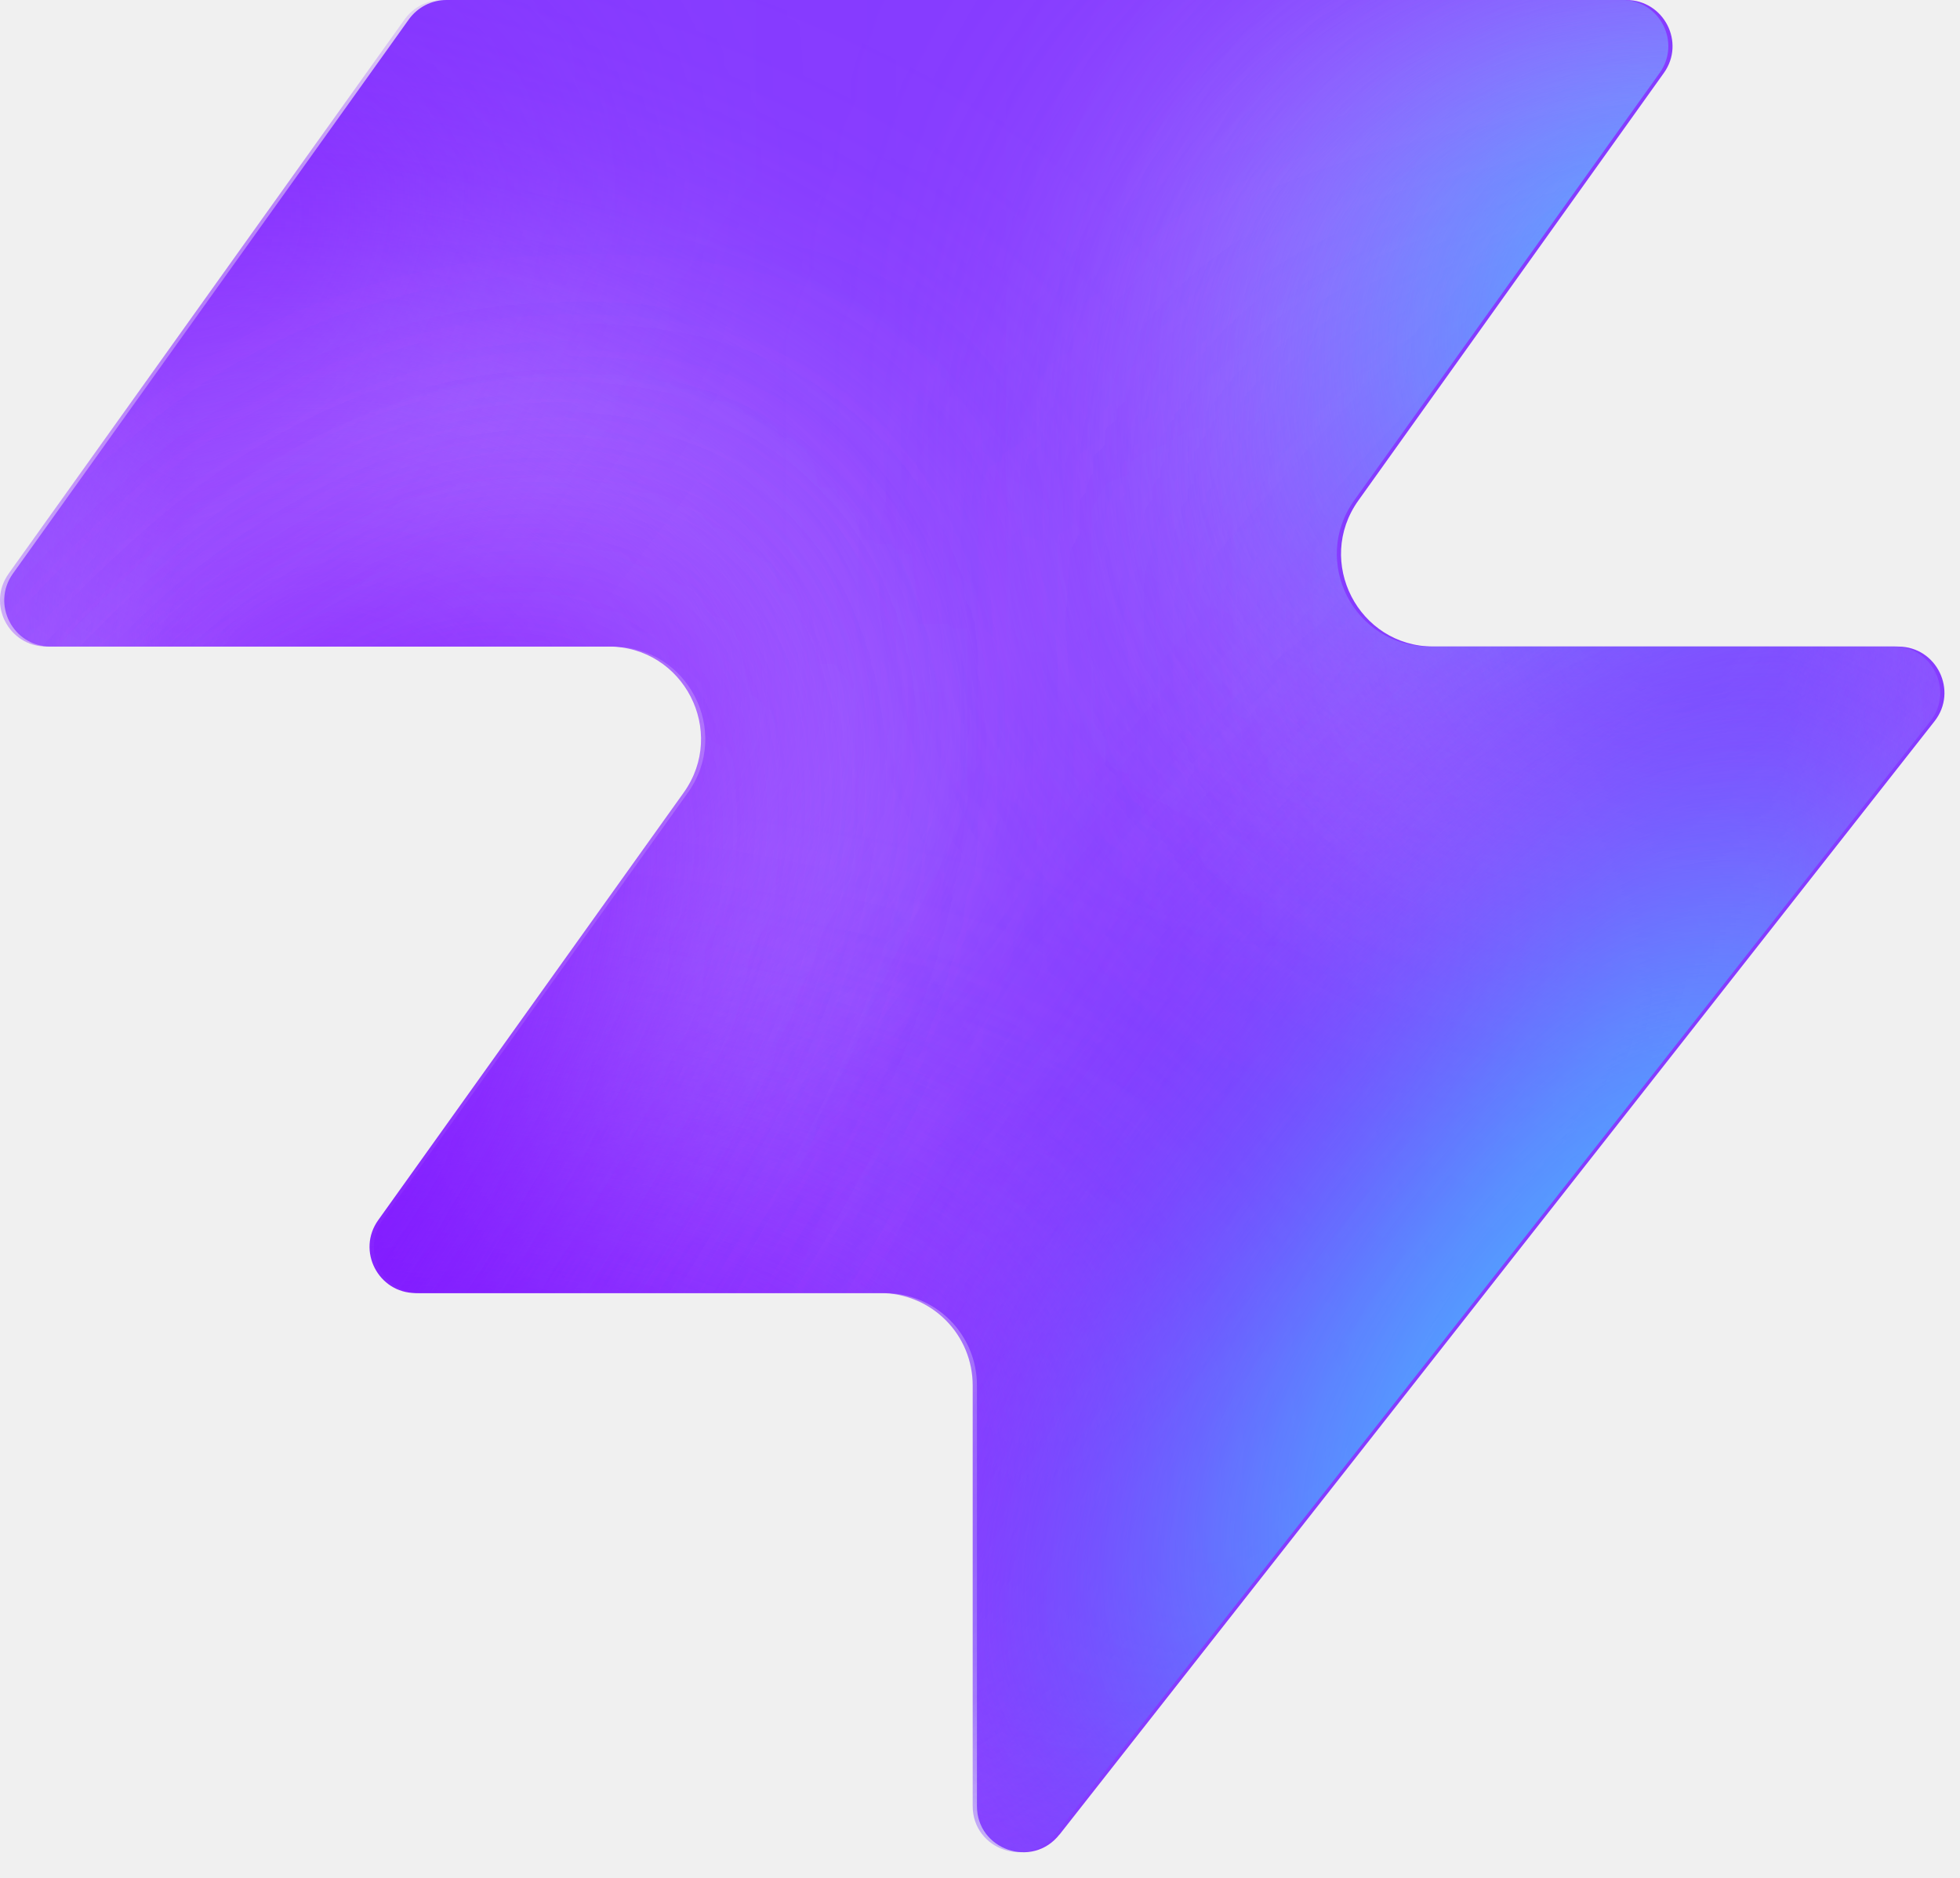
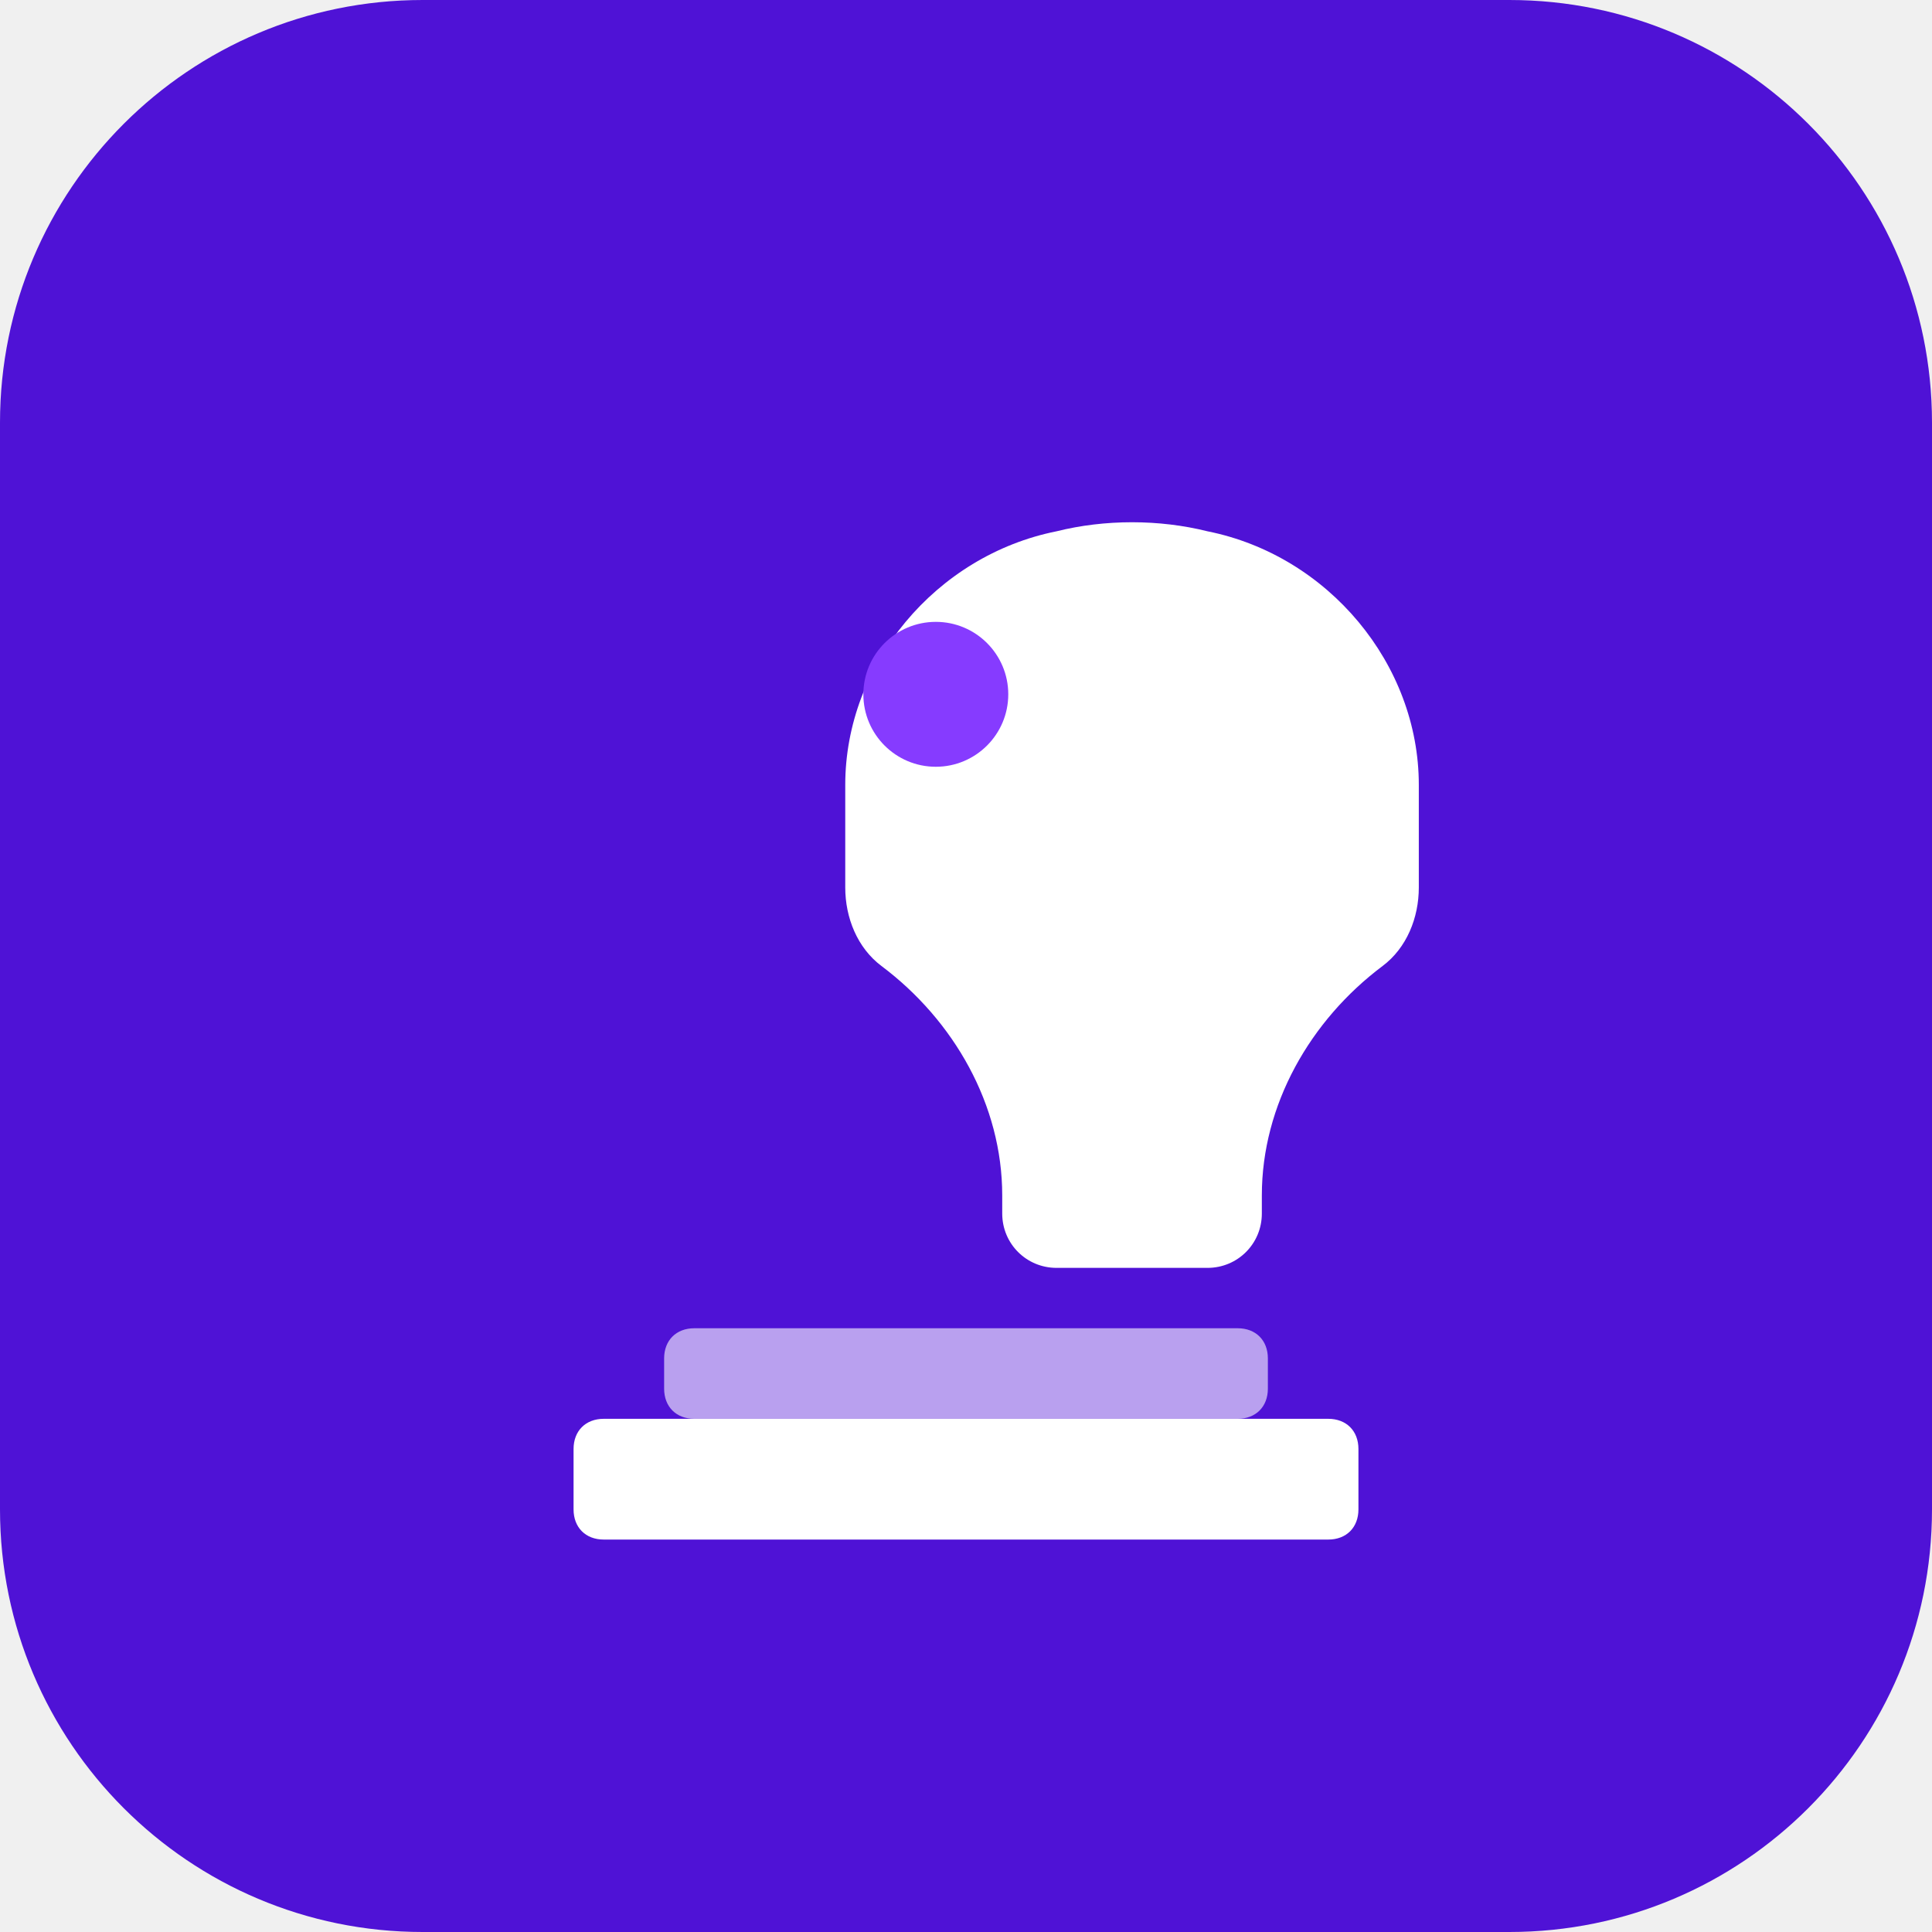
- <svg xmlns="http://www.w3.org/2000/svg" width="48" height="46" fill="none" viewBox="0 0 48 46">
-   <path fill="#863bff" d="M25.946 44.938c-.664.845-2.021.375-2.021-.698V33.937a2.26 2.26 0 0 0-2.262-2.262H10.287c-.92 0-1.456-1.04-.92-1.788l7.48-10.471c1.07-1.497 0-3.578-1.842-3.578H1.237c-.92 0-1.456-1.04-.92-1.788L10.013.474c.214-.297.556-.474.92-.474h28.894c.92 0 1.456 1.04.92 1.788l-7.48 10.471c-1.07 1.498 0 3.579 1.842 3.579h11.377c.943 0 1.473 1.088.89 1.83L25.947 44.94z" style="fill:#863bff;fill:color(display-p3 .525 .23 1);fill-opacity:1" />
-   <mask id="a" width="48" height="46" x="0" y="0" maskUnits="userSpaceOnUse" style="mask-type:alpha">
-     <path fill="#000" d="M25.842 44.938c-.664.844-2.021.375-2.021-.698V33.937a2.26 2.26 0 0 0-2.262-2.262H10.183c-.92 0-1.456-1.04-.92-1.788l7.48-10.471c1.07-1.498 0-3.579-1.842-3.579H1.133c-.92 0-1.456-1.04-.92-1.787L9.91.473c.214-.297.556-.474.92-.474h28.894c.92 0 1.456 1.04.92 1.788l-7.48 10.471c-1.07 1.498 0 3.578 1.842 3.578h11.377c.943 0 1.473 1.088.89 1.832L25.843 44.94z" style="fill:#000;fill-opacity:1" />
-   </mask>
-   <g mask="url(#a)">
-     <g filter="url(#b)">
-       <ellipse cx="5.508" cy="14.704" fill="#ede6ff" rx="5.508" ry="14.704" style="fill:#ede6ff;fill:color(display-p3 .927 .903 1);fill-opacity:1" transform="matrix(.00324 1 1 -.00324 -4.47 31.516)" />
-     </g>
-     <g filter="url(#c)">
-       <ellipse cx="10.399" cy="29.851" fill="#ede6ff" rx="10.399" ry="29.851" style="fill:#ede6ff;fill:color(display-p3 .927 .903 1);fill-opacity:1" transform="matrix(.00324 1 1 -.00324 -39.328 7.883)" />
-     </g>
-     <g filter="url(#d)">
-       <ellipse cx="5.508" cy="30.487" fill="#7e14ff" rx="5.508" ry="30.487" style="fill:#7e14ff;fill:color(display-p3 .492 .077 1);fill-opacity:1" transform="rotate(89.814 -25.913 -14.639)scale(1 -1)" />
-     </g>
-     <g filter="url(#e)">
-       <ellipse cx="5.508" cy="30.599" fill="#7e14ff" rx="5.508" ry="30.599" style="fill:#7e14ff;fill:color(display-p3 .492 .077 1);fill-opacity:1" transform="rotate(89.814 -32.644 -3.334)scale(1 -1)" />
-     </g>
-     <g filter="url(#f)">
-       <ellipse cx="5.508" cy="30.599" fill="#7e14ff" rx="5.508" ry="30.599" style="fill:#7e14ff;fill:color(display-p3 .492 .077 1);fill-opacity:1" transform="matrix(.00324 1 1 -.00324 -34.34 30.47)" />
-     </g>
-     <g filter="url(#g)">
-       <ellipse cx="14.072" cy="22.078" fill="#ede6ff" rx="14.072" ry="22.078" style="fill:#ede6ff;fill:color(display-p3 .927 .903 1);fill-opacity:1" transform="rotate(93.35 24.506 48.493)scale(-1 1)" />
-     </g>
-     <g filter="url(#h)">
-       <ellipse cx="3.47" cy="21.501" fill="#7e14ff" rx="3.47" ry="21.501" style="fill:#7e14ff;fill:color(display-p3 .492 .077 1);fill-opacity:1" transform="rotate(89.009 28.708 47.59)scale(-1 1)" />
-     </g>
-     <g filter="url(#i)">
-       <ellipse cx="3.47" cy="21.501" fill="#7e14ff" rx="3.47" ry="21.501" style="fill:#7e14ff;fill:color(display-p3 .492 .077 1);fill-opacity:1" transform="rotate(89.009 28.708 47.59)scale(-1 1)" />
-     </g>
-     <g filter="url(#j)">
-       <ellipse cx=".387" cy="8.972" fill="#7e14ff" rx="4.407" ry="29.108" style="fill:#7e14ff;fill:color(display-p3 .492 .077 1);fill-opacity:1" transform="rotate(39.51 .387 8.972)" />
-     </g>
-     <g filter="url(#k)">
-       <ellipse cx="47.523" cy="-6.092" fill="#7e14ff" rx="4.407" ry="29.108" style="fill:#7e14ff;fill:color(display-p3 .492 .077 1);fill-opacity:1" transform="rotate(37.892 47.523 -6.092)" />
-     </g>
-     <g filter="url(#l)">
-       <ellipse cx="41.412" cy="6.333" fill="#47bfff" rx="5.971" ry="9.665" style="fill:#47bfff;fill:color(display-p3 .28 .748 1);fill-opacity:1" transform="rotate(37.892 41.412 6.333)" />
-     </g>
-     <g filter="url(#m)">
-       <ellipse cx="-1.879" cy="38.332" fill="#7e14ff" rx="4.407" ry="29.108" style="fill:#7e14ff;fill:color(display-p3 .492 .077 1);fill-opacity:1" transform="rotate(37.892 -1.88 38.332)" />
-     </g>
-     <g filter="url(#n)">
-       <ellipse cx="-1.879" cy="38.332" fill="#7e14ff" rx="4.407" ry="29.108" style="fill:#7e14ff;fill:color(display-p3 .492 .077 1);fill-opacity:1" transform="rotate(37.892 -1.88 38.332)" />
-     </g>
-     <g filter="url(#o)">
-       <ellipse cx="35.651" cy="29.907" fill="#7e14ff" rx="4.407" ry="29.108" style="fill:#7e14ff;fill:color(display-p3 .492 .077 1);fill-opacity:1" transform="rotate(37.892 35.651 29.907)" />
-     </g>
-     <g filter="url(#p)">
-       <ellipse cx="38.418" cy="32.4" fill="#47bfff" rx="5.971" ry="15.297" style="fill:#47bfff;fill:color(display-p3 .28 .748 1);fill-opacity:1" transform="rotate(37.892 38.418 32.4)" />
-     </g>
-   </g>
+ <svg xmlns="http://www.w3.org/2000/svg" viewBox="0 0 32 32" width="32" height="32" fill="none">
+   <rect width="32" height="32" rx="7" fill="url(#violetGradient)" />
+   <path d="M22.5 25c0 .3-.2.5-.5.5H10c-.3 0-.5-.2-.5-.5v-1c0-.3.2-.5.5-.5h12c.3 0 .5.2.5.5v1z" fill="#ffffff" />
+   <path d="M21 22.5c0-.3-.2-.5-.5-.5H11.5c-.3 0-.5.2-.5.5v.5c0 .3.2.5.5.5h9c.3 0 .5-.2.5-.5v-.5z" fill="#ffffff" opacity="0.6" />
+   <path d="M12 21h8c.5 0 .9-.4.9-.9v-.3c0-1.5.8-2.9 2-3.8.4-.3.6-.8.6-1.3V13c0-2-1.5-3.8-3.5-4.2-.8-.2-1.7-.2-2.5 0-2 .4-3.5 2.2-3.5 4.2v1.7c0 .5.2 1 .6 1.3 1.2.9 2 2.3 2 3.8v.3c0 .5.4.9.9.9z" fill="#ffffff" />
+   <circle cx="15.5" cy="11.5" r="1.2" fill="#863bff" />
  <defs>
-     <filter id="b" width="60.045" height="41.654" x="-19.77" y="16.149" color-interpolation-filters="sRGB" filterUnits="userSpaceOnUse">
-       <feFlood flood-opacity="0" result="BackgroundImageFix" />
-       <feBlend in="SourceGraphic" in2="BackgroundImageFix" result="shape" />
-       <feGaussianBlur result="effect1_foregroundBlur_2002_17158" stdDeviation="7.659" />
-     </filter>
-     <filter id="c" width="90.34" height="51.437" x="-54.613" y="-7.533" color-interpolation-filters="sRGB" filterUnits="userSpaceOnUse">
-       <feFlood flood-opacity="0" result="BackgroundImageFix" />
-       <feBlend in="SourceGraphic" in2="BackgroundImageFix" result="shape" />
-       <feGaussianBlur result="effect1_foregroundBlur_2002_17158" stdDeviation="7.659" />
-     </filter>
-     <filter id="d" width="79.355" height="29.4" x="-49.64" y="2.03" color-interpolation-filters="sRGB" filterUnits="userSpaceOnUse">
-       <feFlood flood-opacity="0" result="BackgroundImageFix" />
-       <feBlend in="SourceGraphic" in2="BackgroundImageFix" result="shape" />
-       <feGaussianBlur result="effect1_foregroundBlur_2002_17158" stdDeviation="4.596" />
-     </filter>
-     <filter id="e" width="79.579" height="29.4" x="-45.045" y="20.029" color-interpolation-filters="sRGB" filterUnits="userSpaceOnUse">
-       <feFlood flood-opacity="0" result="BackgroundImageFix" />
-       <feBlend in="SourceGraphic" in2="BackgroundImageFix" result="shape" />
-       <feGaussianBlur result="effect1_foregroundBlur_2002_17158" stdDeviation="4.596" />
-     </filter>
-     <filter id="f" width="79.579" height="29.4" x="-43.513" y="21.178" color-interpolation-filters="sRGB" filterUnits="userSpaceOnUse">
-       <feFlood flood-opacity="0" result="BackgroundImageFix" />
-       <feBlend in="SourceGraphic" in2="BackgroundImageFix" result="shape" />
-       <feGaussianBlur result="effect1_foregroundBlur_2002_17158" stdDeviation="4.596" />
-     </filter>
-     <filter id="g" width="74.749" height="58.852" x="15.756" y="-17.901" color-interpolation-filters="sRGB" filterUnits="userSpaceOnUse">
-       <feFlood flood-opacity="0" result="BackgroundImageFix" />
-       <feBlend in="SourceGraphic" in2="BackgroundImageFix" result="shape" />
-       <feGaussianBlur result="effect1_foregroundBlur_2002_17158" stdDeviation="7.659" />
-     </filter>
-     <filter id="h" width="61.377" height="25.362" x="23.548" y="2.284" color-interpolation-filters="sRGB" filterUnits="userSpaceOnUse">
-       <feFlood flood-opacity="0" result="BackgroundImageFix" />
-       <feBlend in="SourceGraphic" in2="BackgroundImageFix" result="shape" />
-       <feGaussianBlur result="effect1_foregroundBlur_2002_17158" stdDeviation="4.596" />
-     </filter>
-     <filter id="i" width="61.377" height="25.362" x="23.548" y="2.284" color-interpolation-filters="sRGB" filterUnits="userSpaceOnUse">
-       <feFlood flood-opacity="0" result="BackgroundImageFix" />
-       <feBlend in="SourceGraphic" in2="BackgroundImageFix" result="shape" />
-       <feGaussianBlur result="effect1_foregroundBlur_2002_17158" stdDeviation="4.596" />
-     </filter>
-     <filter id="j" width="56.045" height="63.649" x="-27.636" y="-22.853" color-interpolation-filters="sRGB" filterUnits="userSpaceOnUse">
-       <feFlood flood-opacity="0" result="BackgroundImageFix" />
-       <feBlend in="SourceGraphic" in2="BackgroundImageFix" result="shape" />
-       <feGaussianBlur result="effect1_foregroundBlur_2002_17158" stdDeviation="4.596" />
-     </filter>
-     <filter id="k" width="54.814" height="64.646" x="20.116" y="-38.415" color-interpolation-filters="sRGB" filterUnits="userSpaceOnUse">
-       <feFlood flood-opacity="0" result="BackgroundImageFix" />
-       <feBlend in="SourceGraphic" in2="BackgroundImageFix" result="shape" />
-       <feGaussianBlur result="effect1_foregroundBlur_2002_17158" stdDeviation="4.596" />
-     </filter>
-     <filter id="l" width="33.541" height="35.313" x="24.641" y="-11.323" color-interpolation-filters="sRGB" filterUnits="userSpaceOnUse">
-       <feFlood flood-opacity="0" result="BackgroundImageFix" />
-       <feBlend in="SourceGraphic" in2="BackgroundImageFix" result="shape" />
-       <feGaussianBlur result="effect1_foregroundBlur_2002_17158" stdDeviation="4.596" />
-     </filter>
-     <filter id="m" width="54.814" height="64.646" x="-29.286" y="6.009" color-interpolation-filters="sRGB" filterUnits="userSpaceOnUse">
-       <feFlood flood-opacity="0" result="BackgroundImageFix" />
-       <feBlend in="SourceGraphic" in2="BackgroundImageFix" result="shape" />
-       <feGaussianBlur result="effect1_foregroundBlur_2002_17158" stdDeviation="4.596" />
-     </filter>
-     <filter id="n" width="54.814" height="64.646" x="-29.286" y="6.009" color-interpolation-filters="sRGB" filterUnits="userSpaceOnUse">
-       <feFlood flood-opacity="0" result="BackgroundImageFix" />
-       <feBlend in="SourceGraphic" in2="BackgroundImageFix" result="shape" />
-       <feGaussianBlur result="effect1_foregroundBlur_2002_17158" stdDeviation="4.596" />
-     </filter>
-     <filter id="o" width="54.814" height="64.646" x="8.244" y="-2.416" color-interpolation-filters="sRGB" filterUnits="userSpaceOnUse">
-       <feFlood flood-opacity="0" result="BackgroundImageFix" />
-       <feBlend in="SourceGraphic" in2="BackgroundImageFix" result="shape" />
-       <feGaussianBlur result="effect1_foregroundBlur_2002_17158" stdDeviation="4.596" />
-     </filter>
-     <filter id="p" width="39.409" height="43.623" x="18.713" y="10.588" color-interpolation-filters="sRGB" filterUnits="userSpaceOnUse">
-       <feFlood flood-opacity="0" result="BackgroundImageFix" />
-       <feBlend in="SourceGraphic" in2="BackgroundImageFix" result="shape" />
-       <feGaussianBlur result="effect1_foregroundBlur_2002_17158" stdDeviation="4.596" />
-     </filter>
+     <linearGradient id="violetGradient" x1="0" y1="0" x2="32" y2="32" gradientUnits="userSpaceOnUse">
+       <stop stop-color="#863bff" />
+       <stop stop-color="#4f12d6" />
+     </linearGradient>
  </defs>
</svg>
